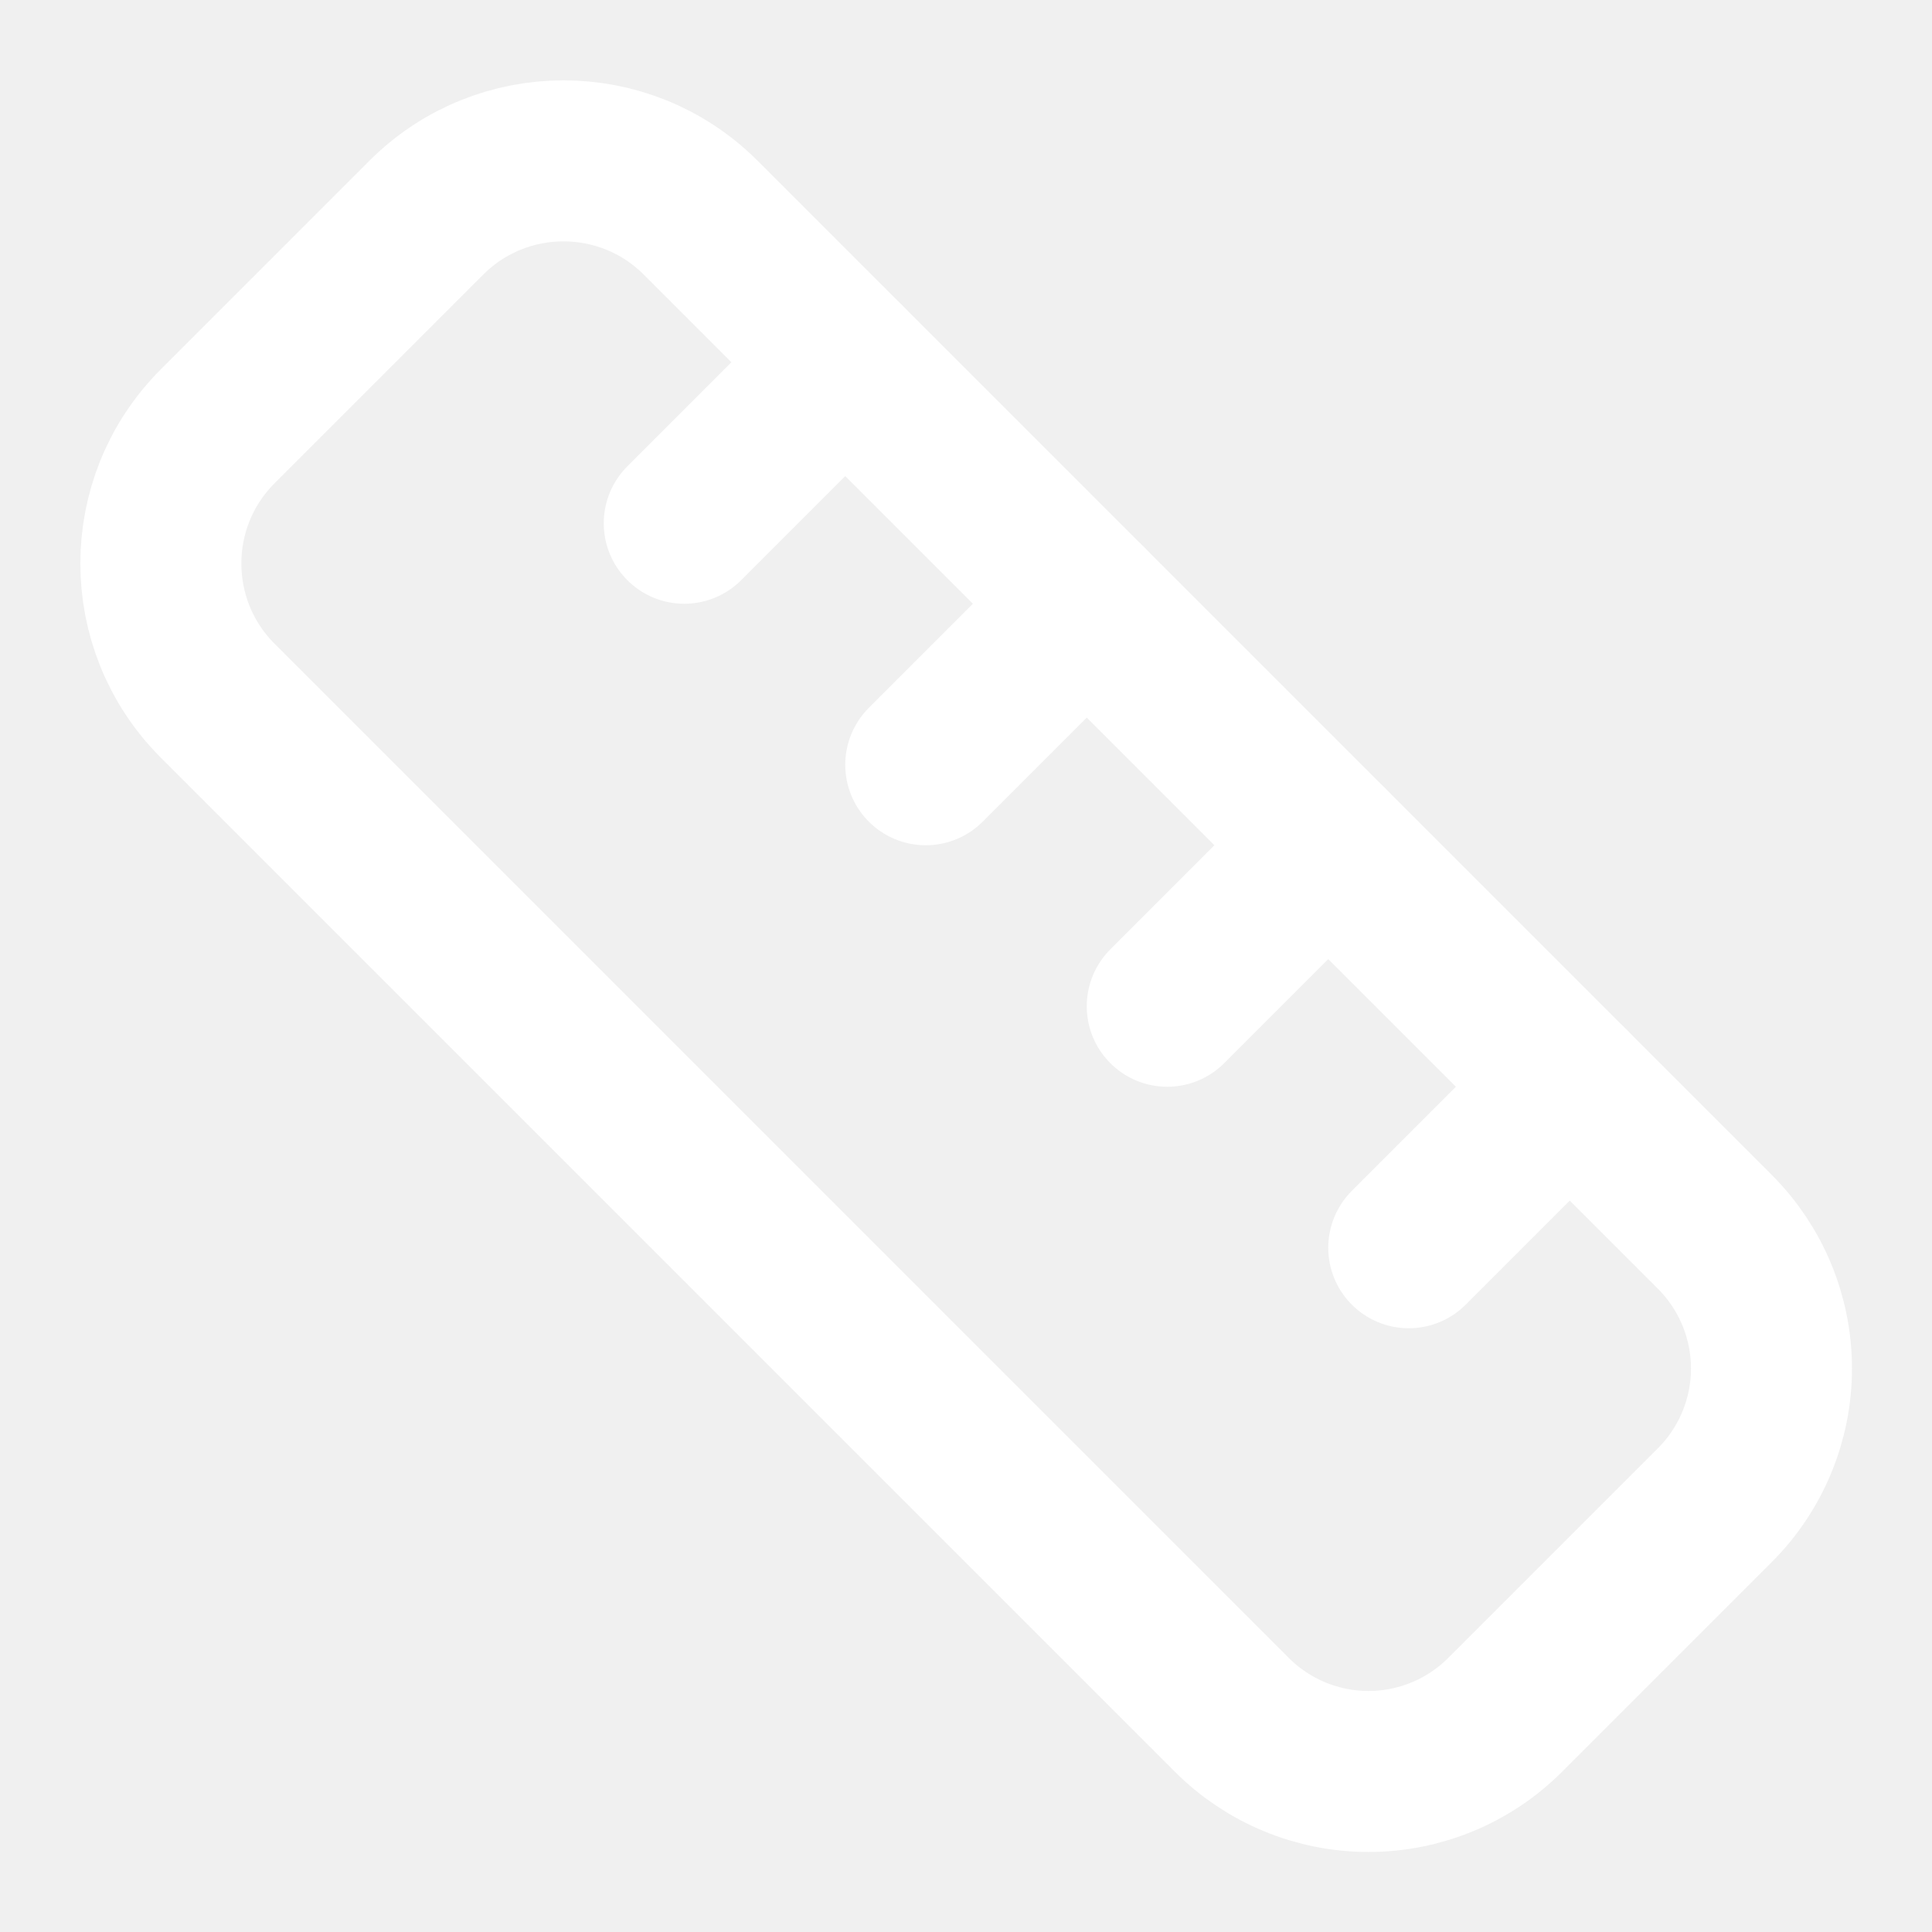
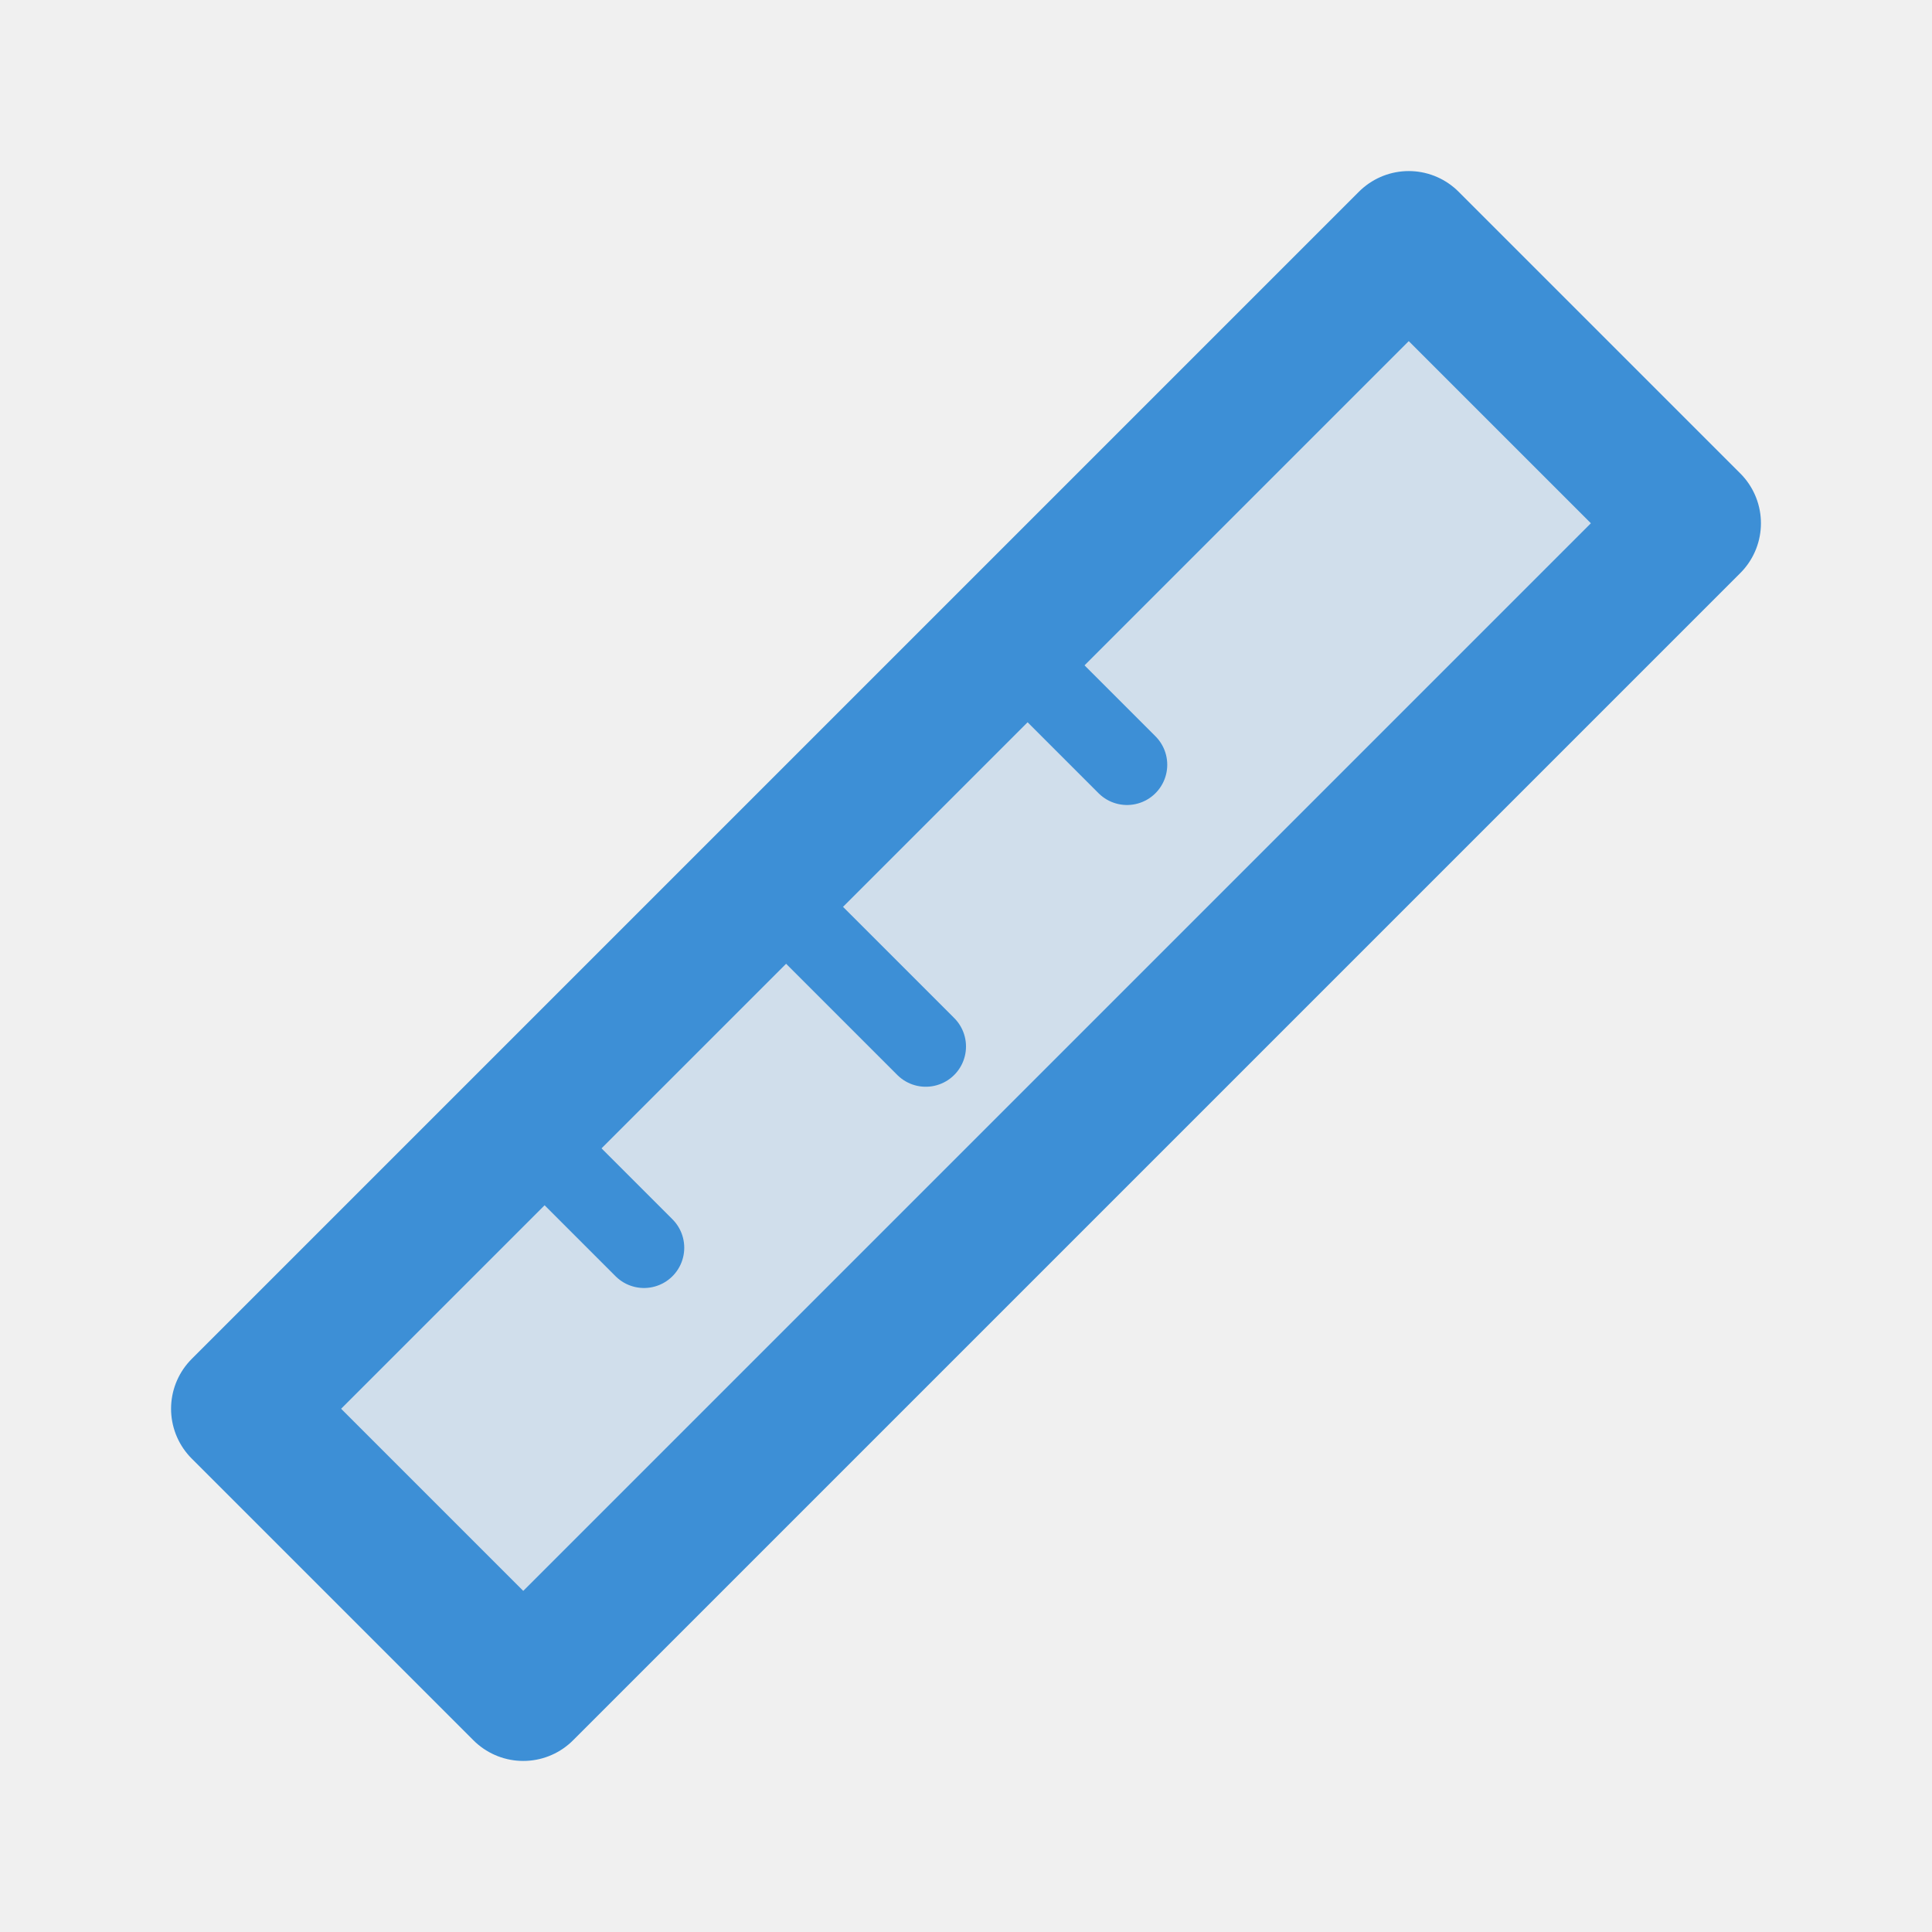
- <svg xmlns="http://www.w3.org/2000/svg" width="24" height="24" viewBox="0 0 24 24" fill="none" stroke="#fff" stroke-width="2" stroke-linecap="round" stroke-linejoin="round">
-   <path d="M21.3 15.3a2.4 2.4 0 0 1 0 3.4l-2.6 2.6a2.4 2.4 0 0 1-3.4 0L2.7 8.7a2.41 2.41 0 0 1 0-3.4l2.6-2.6a2.41 2.41 0 0 1 3.4 0Z" />
-   <path d="m14.5 12.5 2-2" />
-   <path d="m11.5 9.5 2-2" />
-   <path d="m8.5 6.5 2-2" />
-   <path d="m17.5 15.5 2-2" />
+ <svg xmlns="http://www.w3.org/2000/svg" viewBox="0 0 24 24" fill="none" stroke-linecap="round" stroke-linejoin="round" stroke-width="1.5">
+   <path d="M3 17.5L17.5 3L21 6.5L6.5 21Z" stroke="#3d8fd6" stroke-width="1.75" fill="#3d8fd6" fill-opacity="0.18" />
+   <path d="M6.5 14L8 15.5M9.5 11L11.5 13M12.5 8L14 9.5" stroke="#3d8fd6" stroke-width="1" />
</svg>
